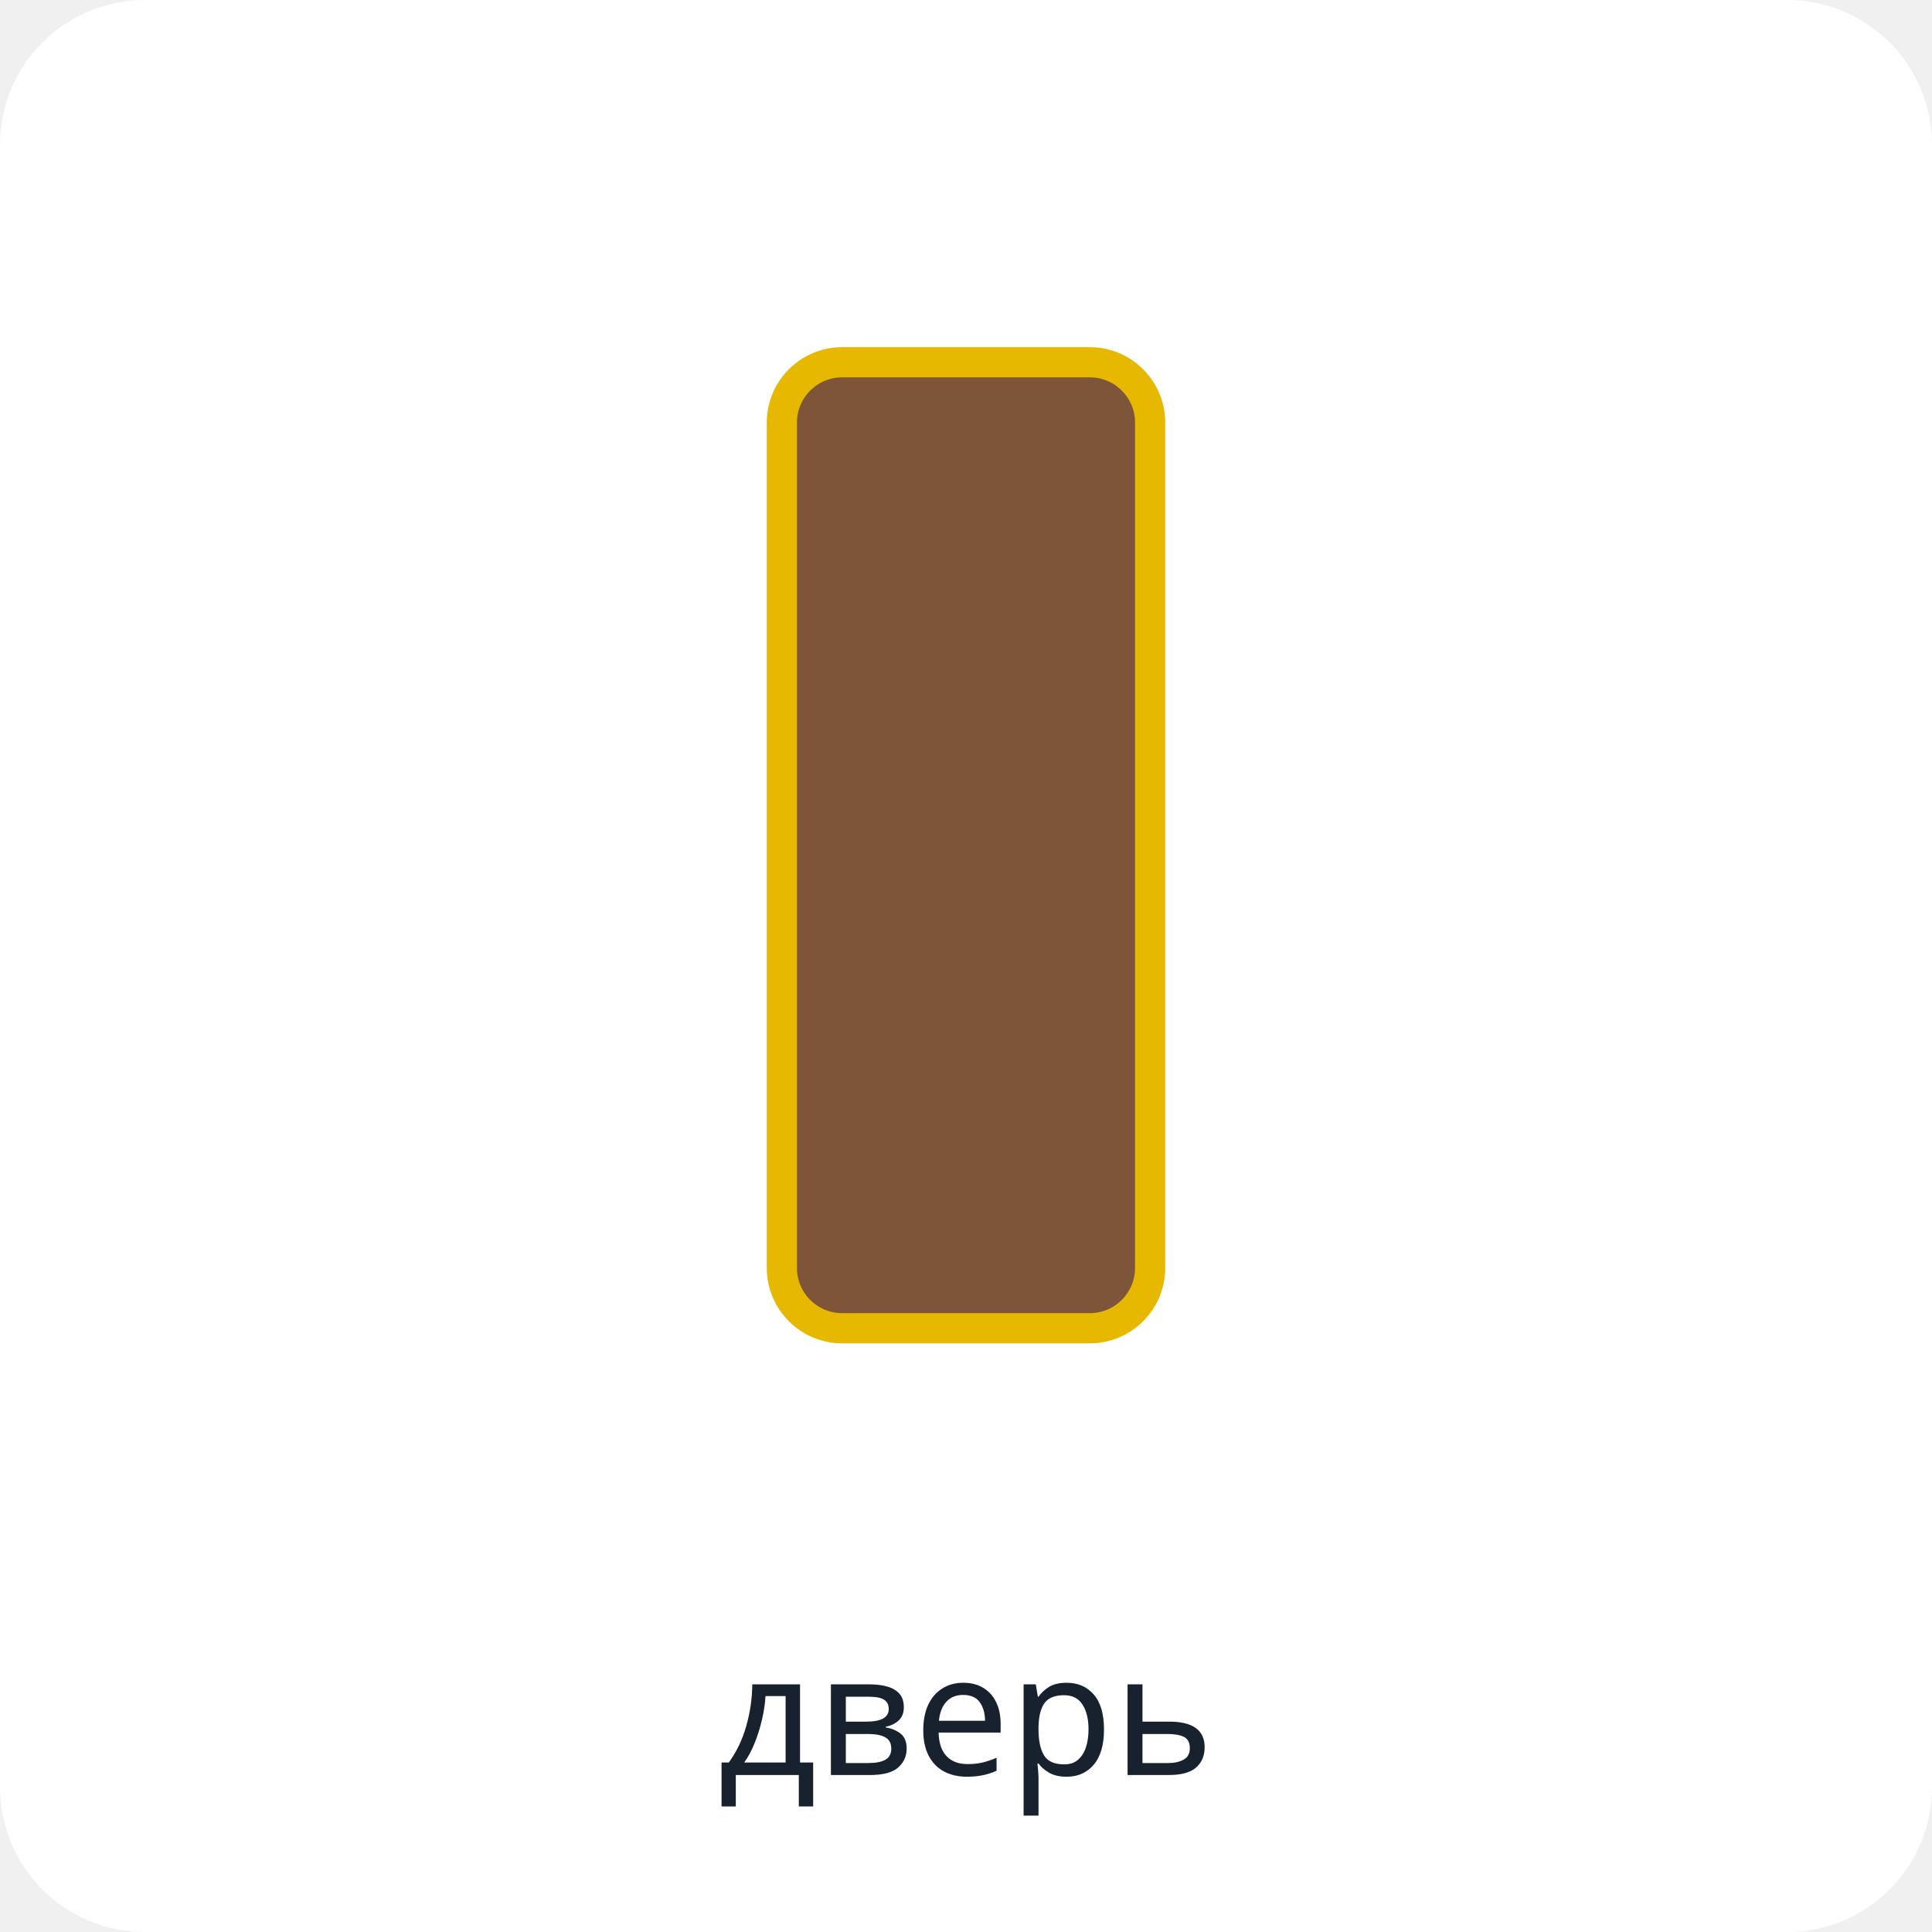
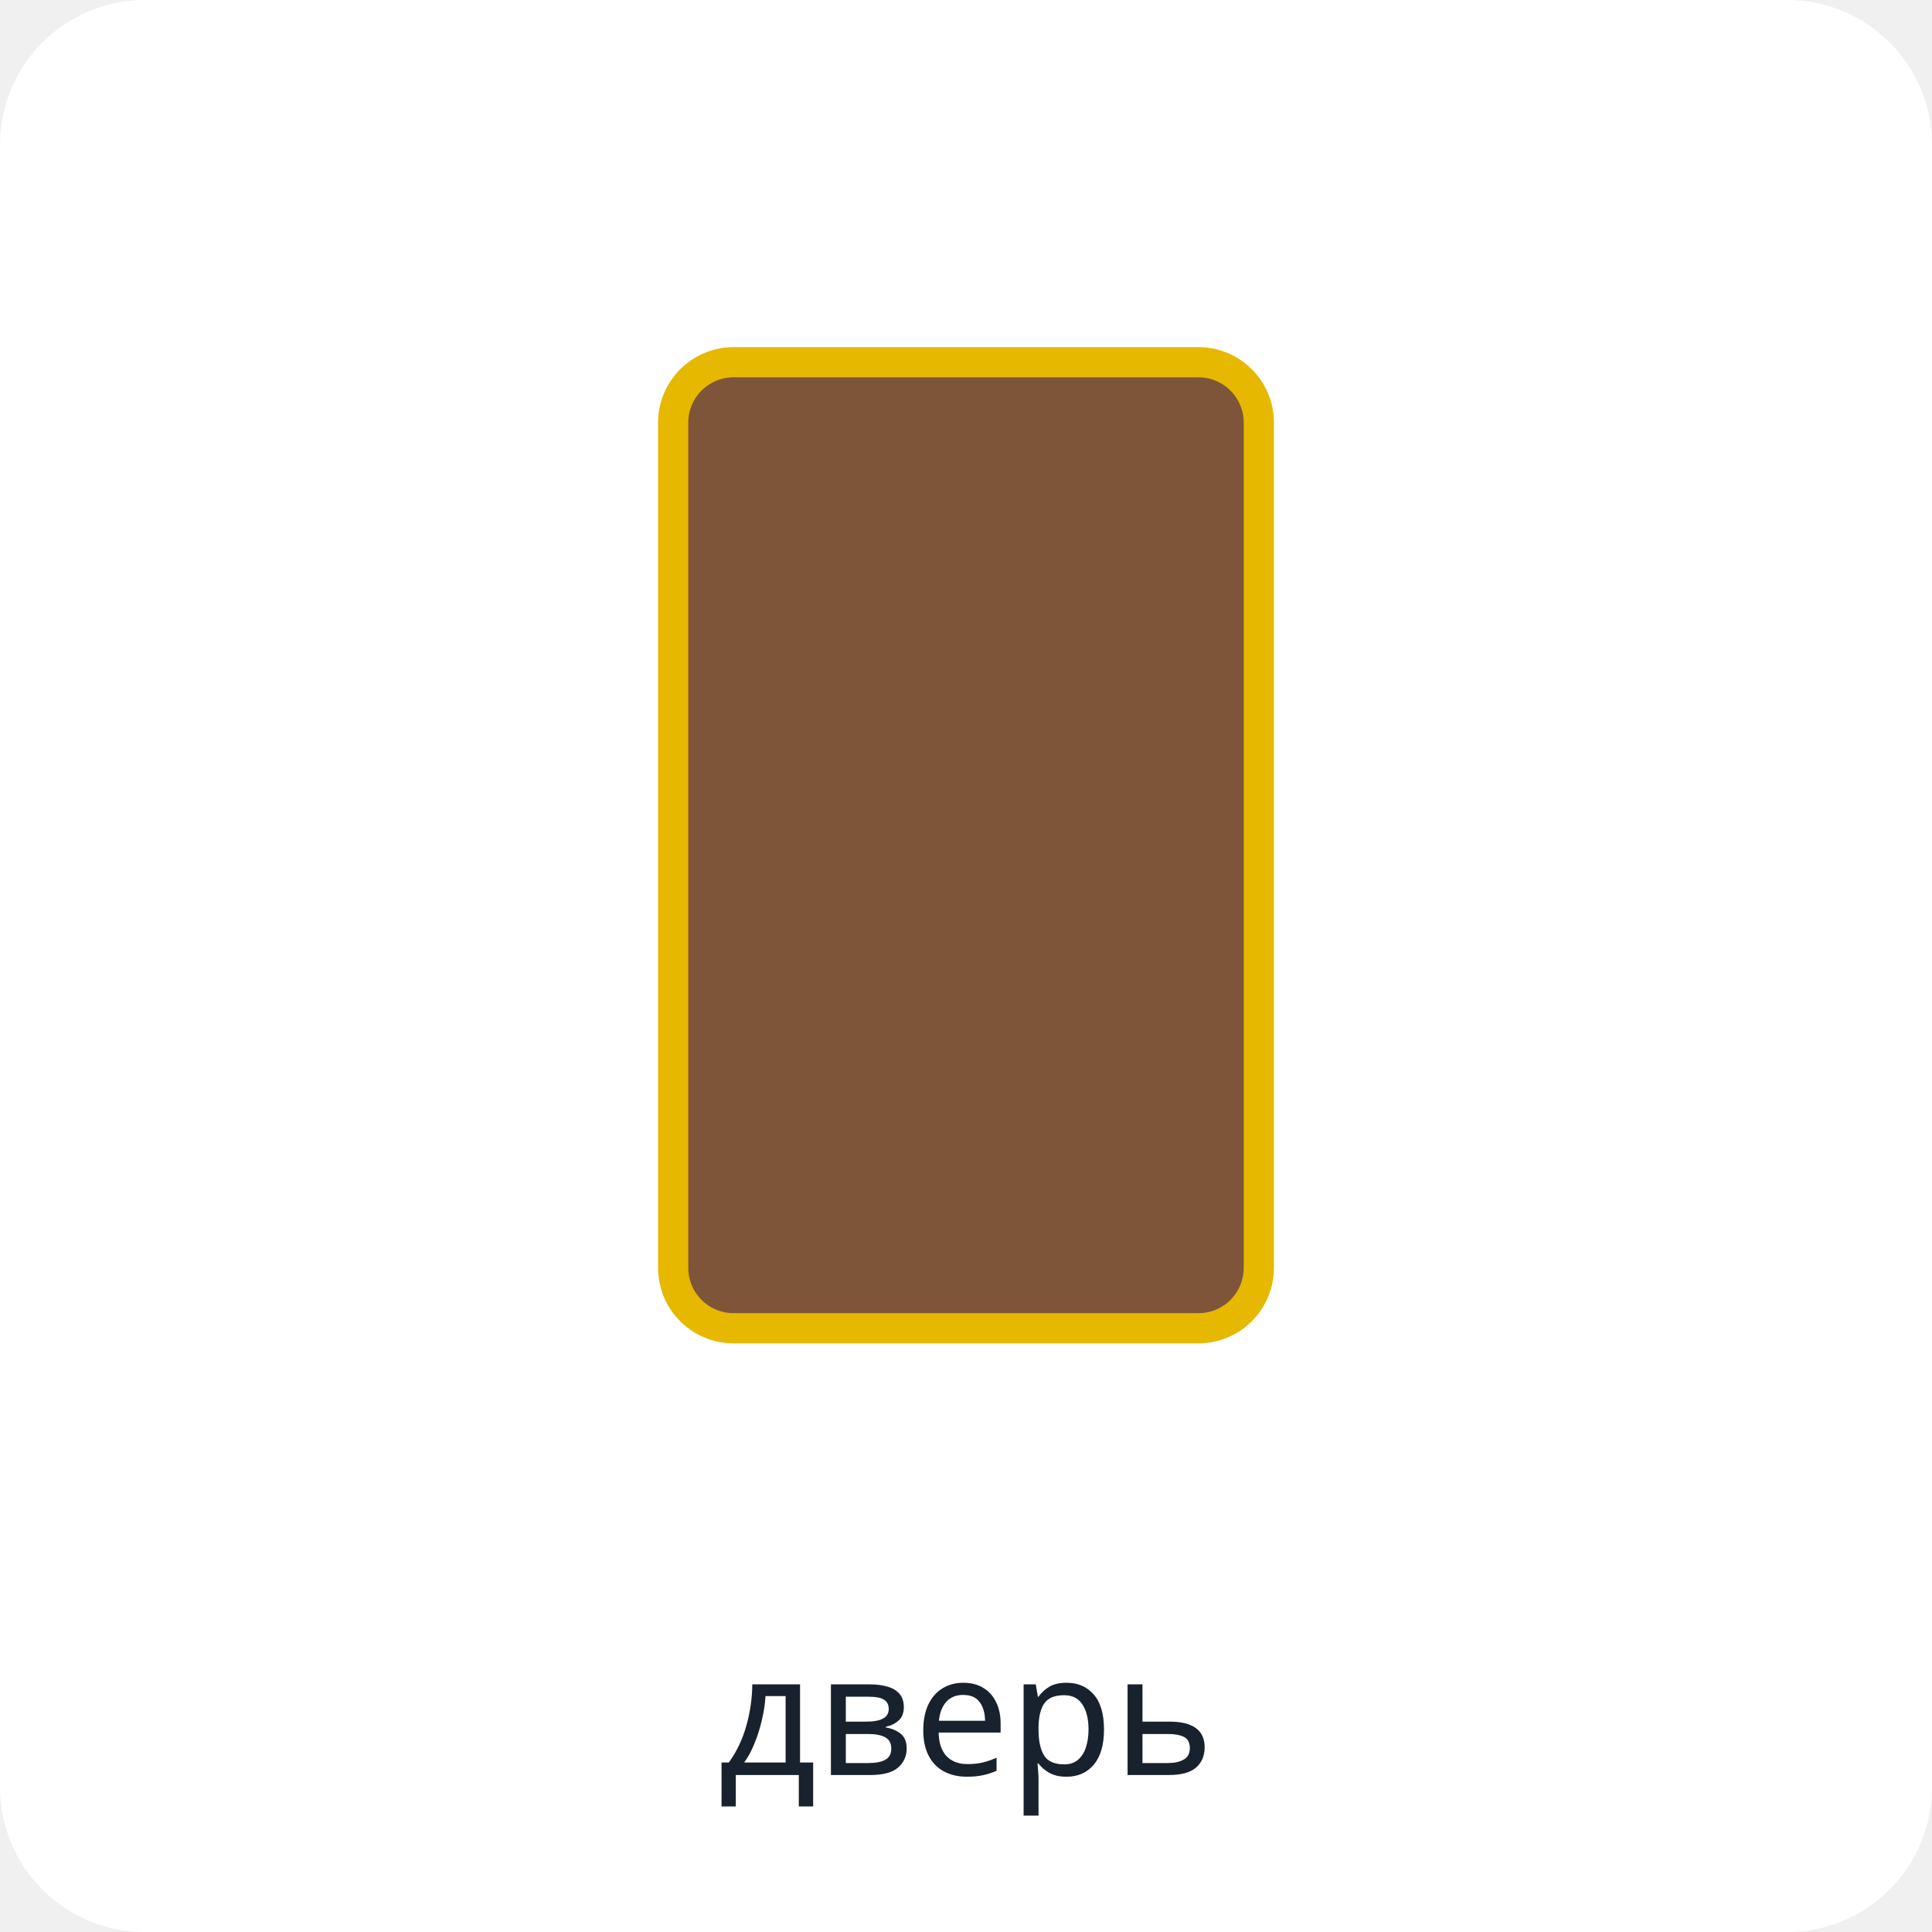
<svg xmlns="http://www.w3.org/2000/svg" viewBox="0 0 320 320" width="320" height="320">
  <rect width="320" height="320" rx="24" fill="#ffffff" />
-   <rect x="129.5" y="60" width="61" height="160" rx="10" fill="#7f5539" stroke="#e6b800" stroke-width="5" />
+   <rect x="111.5" y="60" width="97" height="160" rx="10" fill="#7f5539" stroke="#e6b800" stroke-width="5" />
  <text x="160" y="294" text-anchor="middle" font-family="system-ui, sans-serif" font-size="28" fill="#17222e">дверь</text>
</svg>
